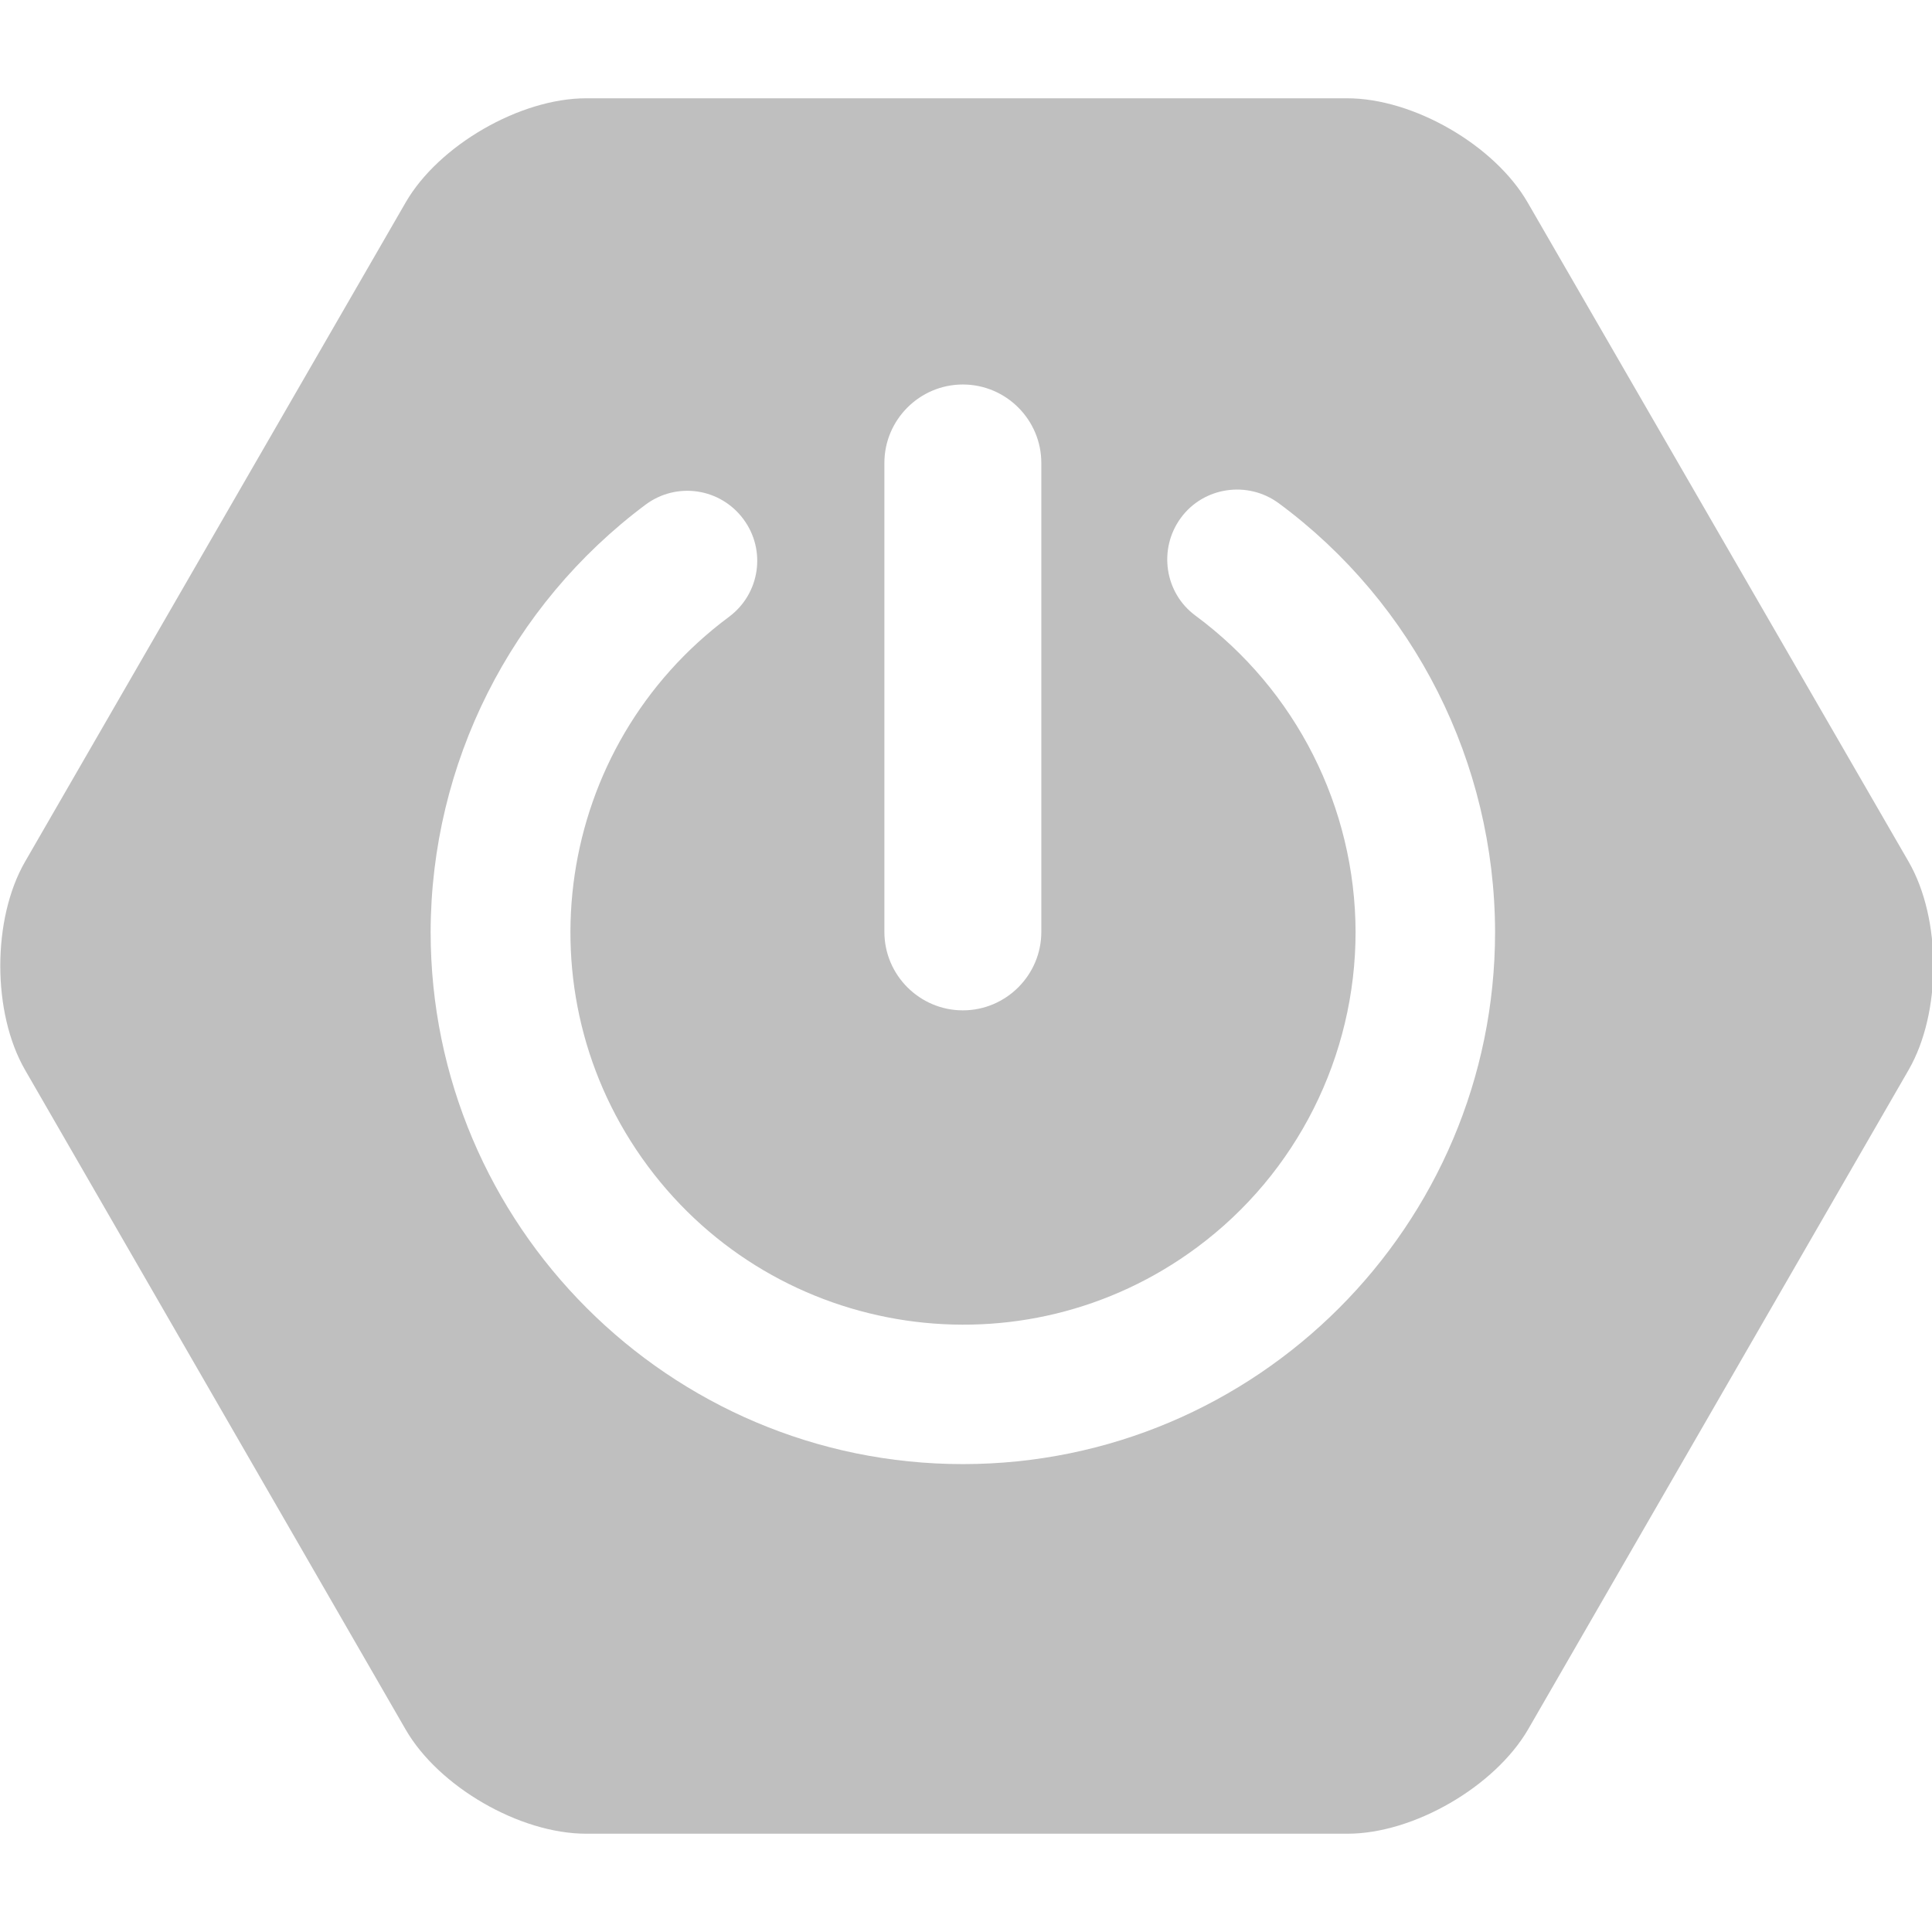
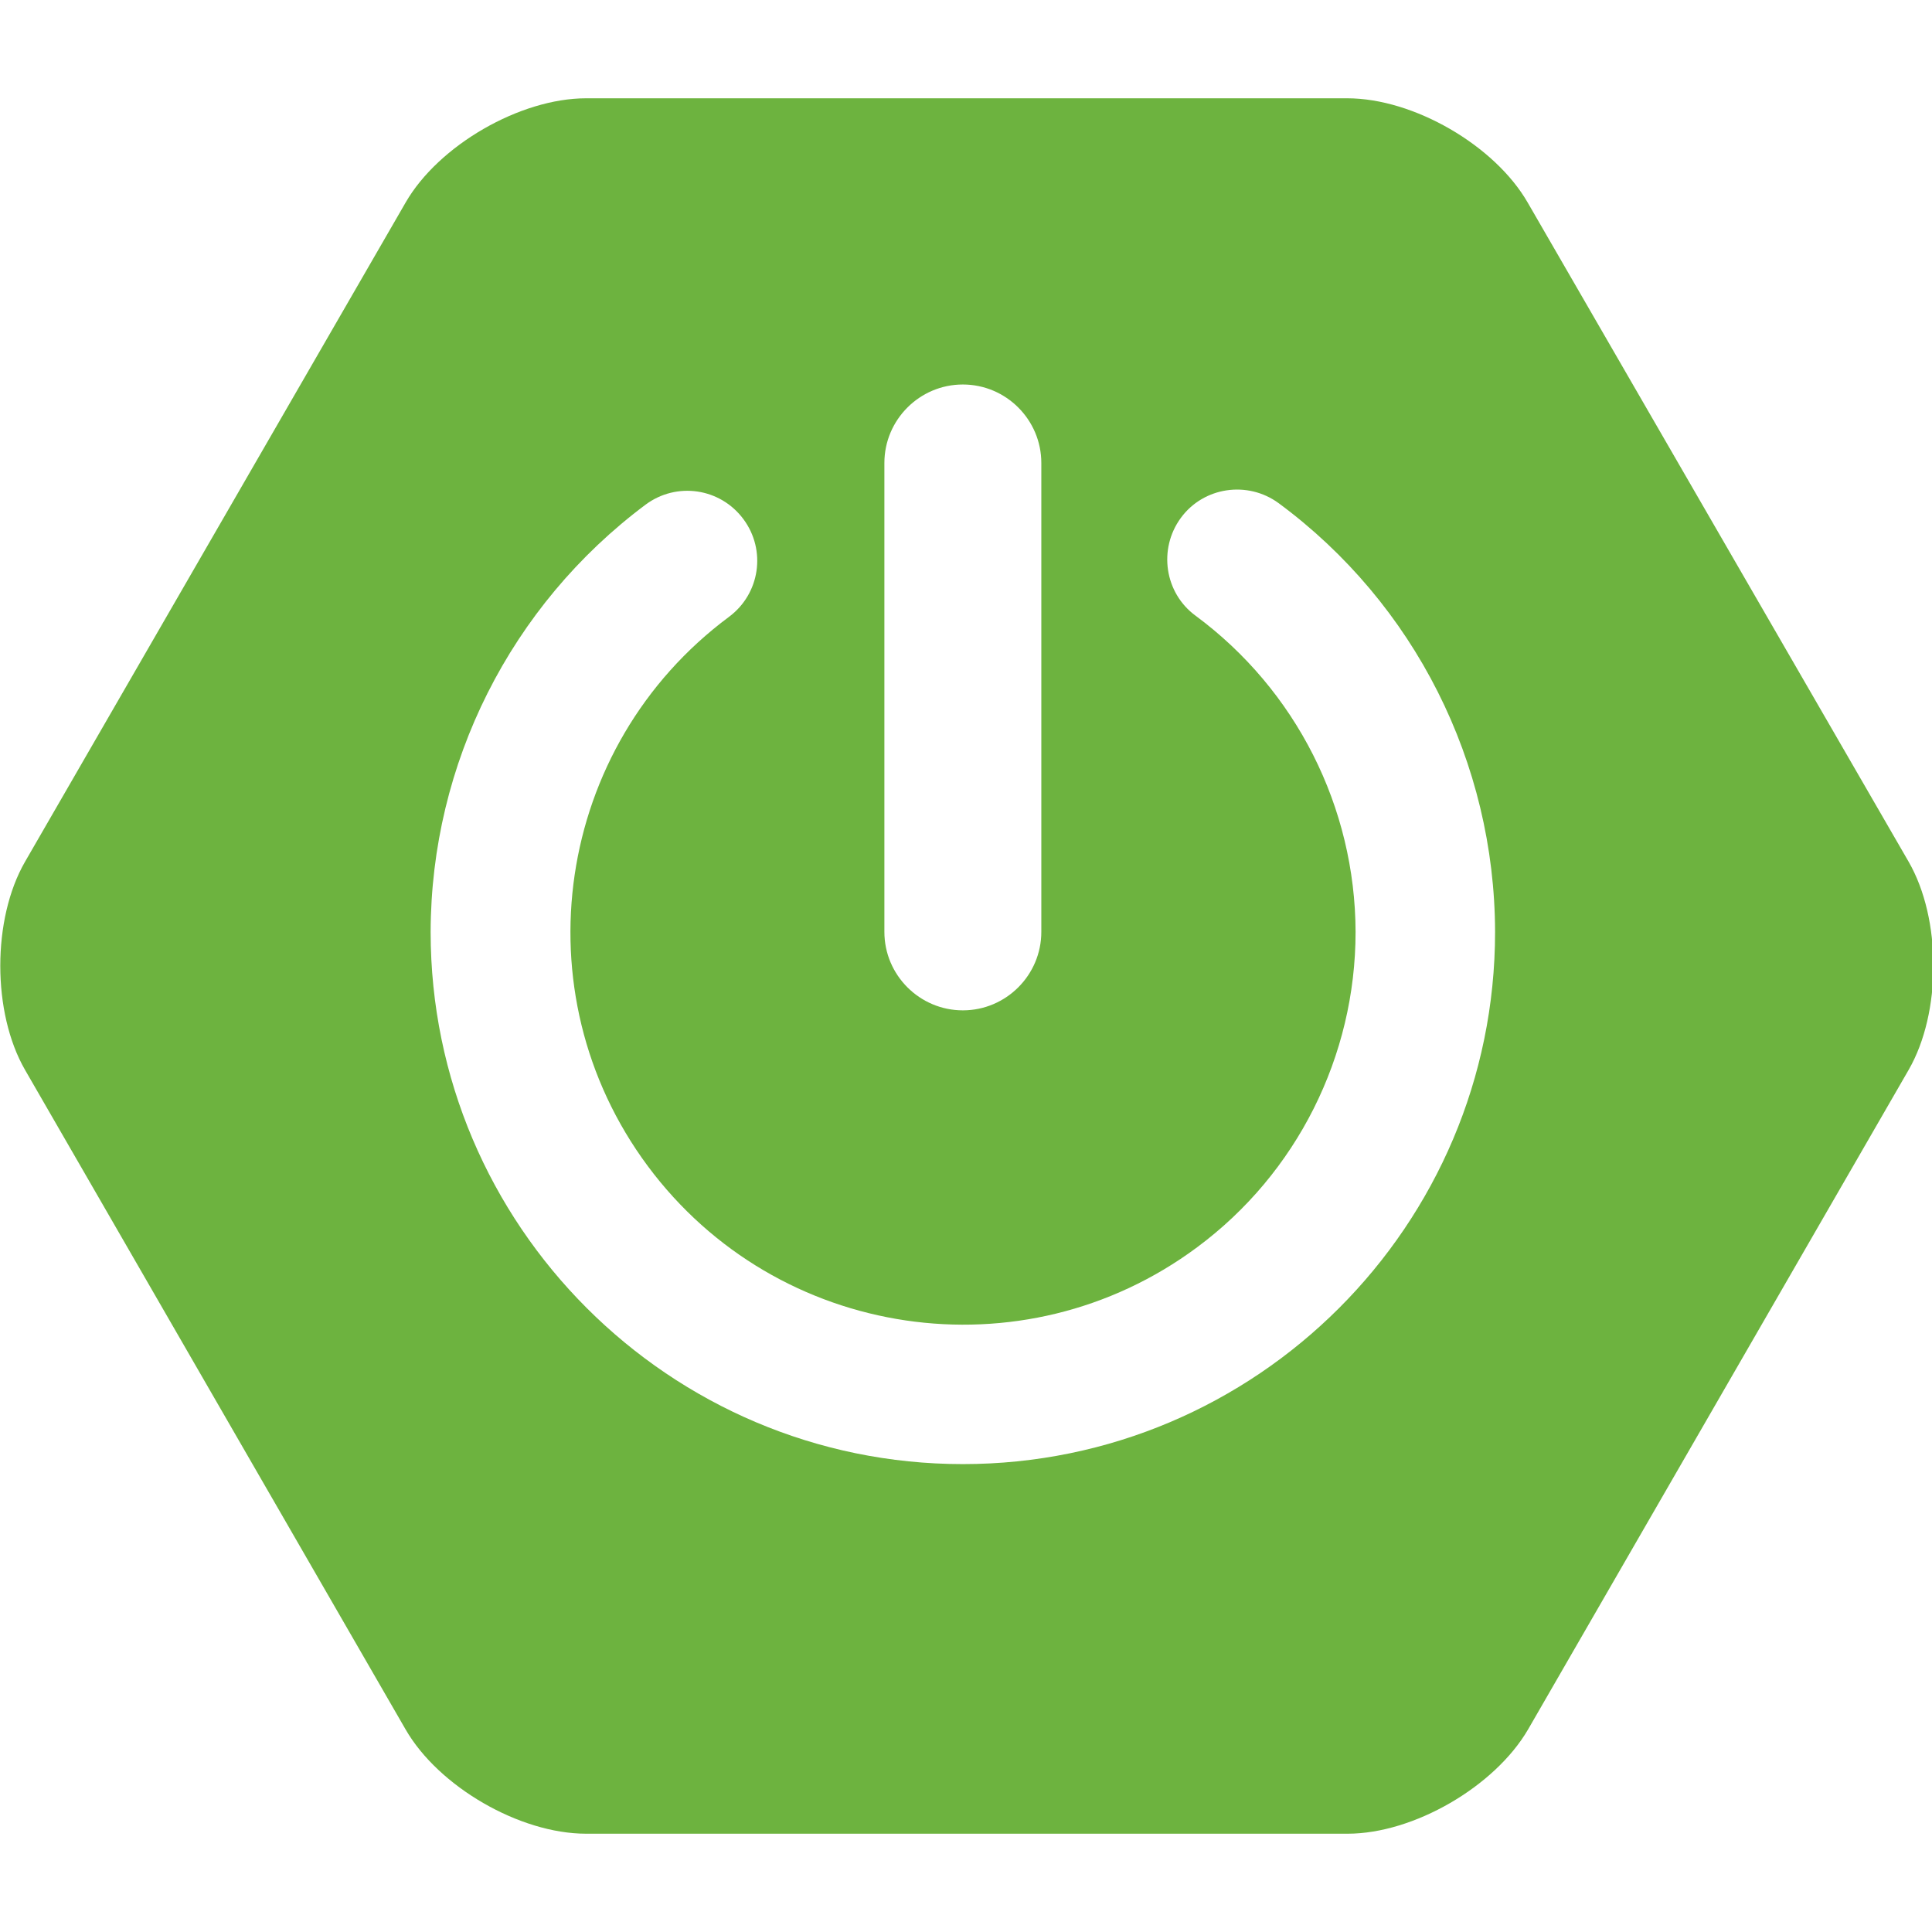
- <svg xmlns="http://www.w3.org/2000/svg" t="1592726923795" class="icon" viewBox="0 0 1140 1024" version="1.1" p-id="2041" width="48" height="48">
-   <path d="M1126.221 450.488L901.424 61.512C881.964 27.736 834.097 0 794.953 0H345.807c-38.92 0-87.011 27.736-106.471 61.512L14.763 450.488c-19.46 33.775-19.46 89.024 0 122.799l224.573 389.201c19.46 33.775 67.327 61.512 106.471 61.512h449.37c38.92 0 86.787-27.736 106.471-61.512l224.573-389.201c19.46-33.775 19.46-89.024 0-122.799zM521.842 215.179c0-25.499 20.802-46.301 46.301-46.301 25.499 0 46.301 20.802 46.301 46.301v276.69c0 25.499-20.802 46.301-46.301 46.301-25.499 0-46.301-20.802-46.301-46.301V215.179zM568.143 805.913c-173.127 0-314.045-140.917-314.045-314.045 0.224-99.313 47.196-192.587 126.826-252.086 18.342-13.644 44.065-9.842 57.709 8.5s9.842 44.065-8.5 57.709c-102.668 76.274-124.142 221.442-47.867 324.11s221.442 124.142 324.11 47.867c58.827-43.617 93.498-112.734 93.498-186.1-0.224-73.59-35.118-142.707-94.392-186.548-18.342-13.421-22.144-39.367-8.723-57.709s39.367-22.144 57.709-8.723c80.301 59.275 127.497 153.22 127.72 252.98 0 173.351-140.917 314.045-314.045 314.045z" fill="#bfbfbf" p-id="2042" />
+ <svg xmlns="http://www.w3.org/2000/svg" t="1626768280620" class="icon" viewBox="0 0 1140 1024" version="1.1" p-id="5577" width="48" height="48">
+   <path d="M1126.221 450.488L901.424 61.512C881.964 27.736 834.097 0 794.953 0H345.807c-38.92 0-87.011 27.736-106.471 61.512L14.763 450.488c-19.46 33.775-19.46 89.024 0 122.799l224.573 389.201c19.46 33.775 67.327 61.512 106.471 61.512h449.37c38.92 0 86.787-27.736 106.471-61.512l224.573-389.201c19.46-33.775 19.46-89.024 0-122.799zM521.842 215.179c0-25.499 20.802-46.301 46.301-46.301 25.499 0 46.301 20.802 46.301 46.301v276.69c0 25.499-20.802 46.301-46.301 46.301-25.499 0-46.301-20.802-46.301-46.301V215.179zM568.143 805.913c-173.127 0-314.045-140.917-314.045-314.045 0.224-99.313 47.196-192.587 126.826-252.086 18.342-13.644 44.065-9.842 57.709 8.5s9.842 44.065-8.5 57.709c-102.668 76.274-124.142 221.442-47.867 324.11s221.442 124.142 324.11 47.867c58.827-43.617 93.498-112.734 93.498-186.1-0.224-73.59-35.118-142.707-94.392-186.548-18.342-13.421-22.144-39.367-8.723-57.709s39.367-22.144 57.709-8.723c80.301 59.275 127.497 153.22 127.72 252.98 0 173.351-140.917 314.045-314.045 314.045z" fill="#6DB33F" p-id="5578" />
</svg>
